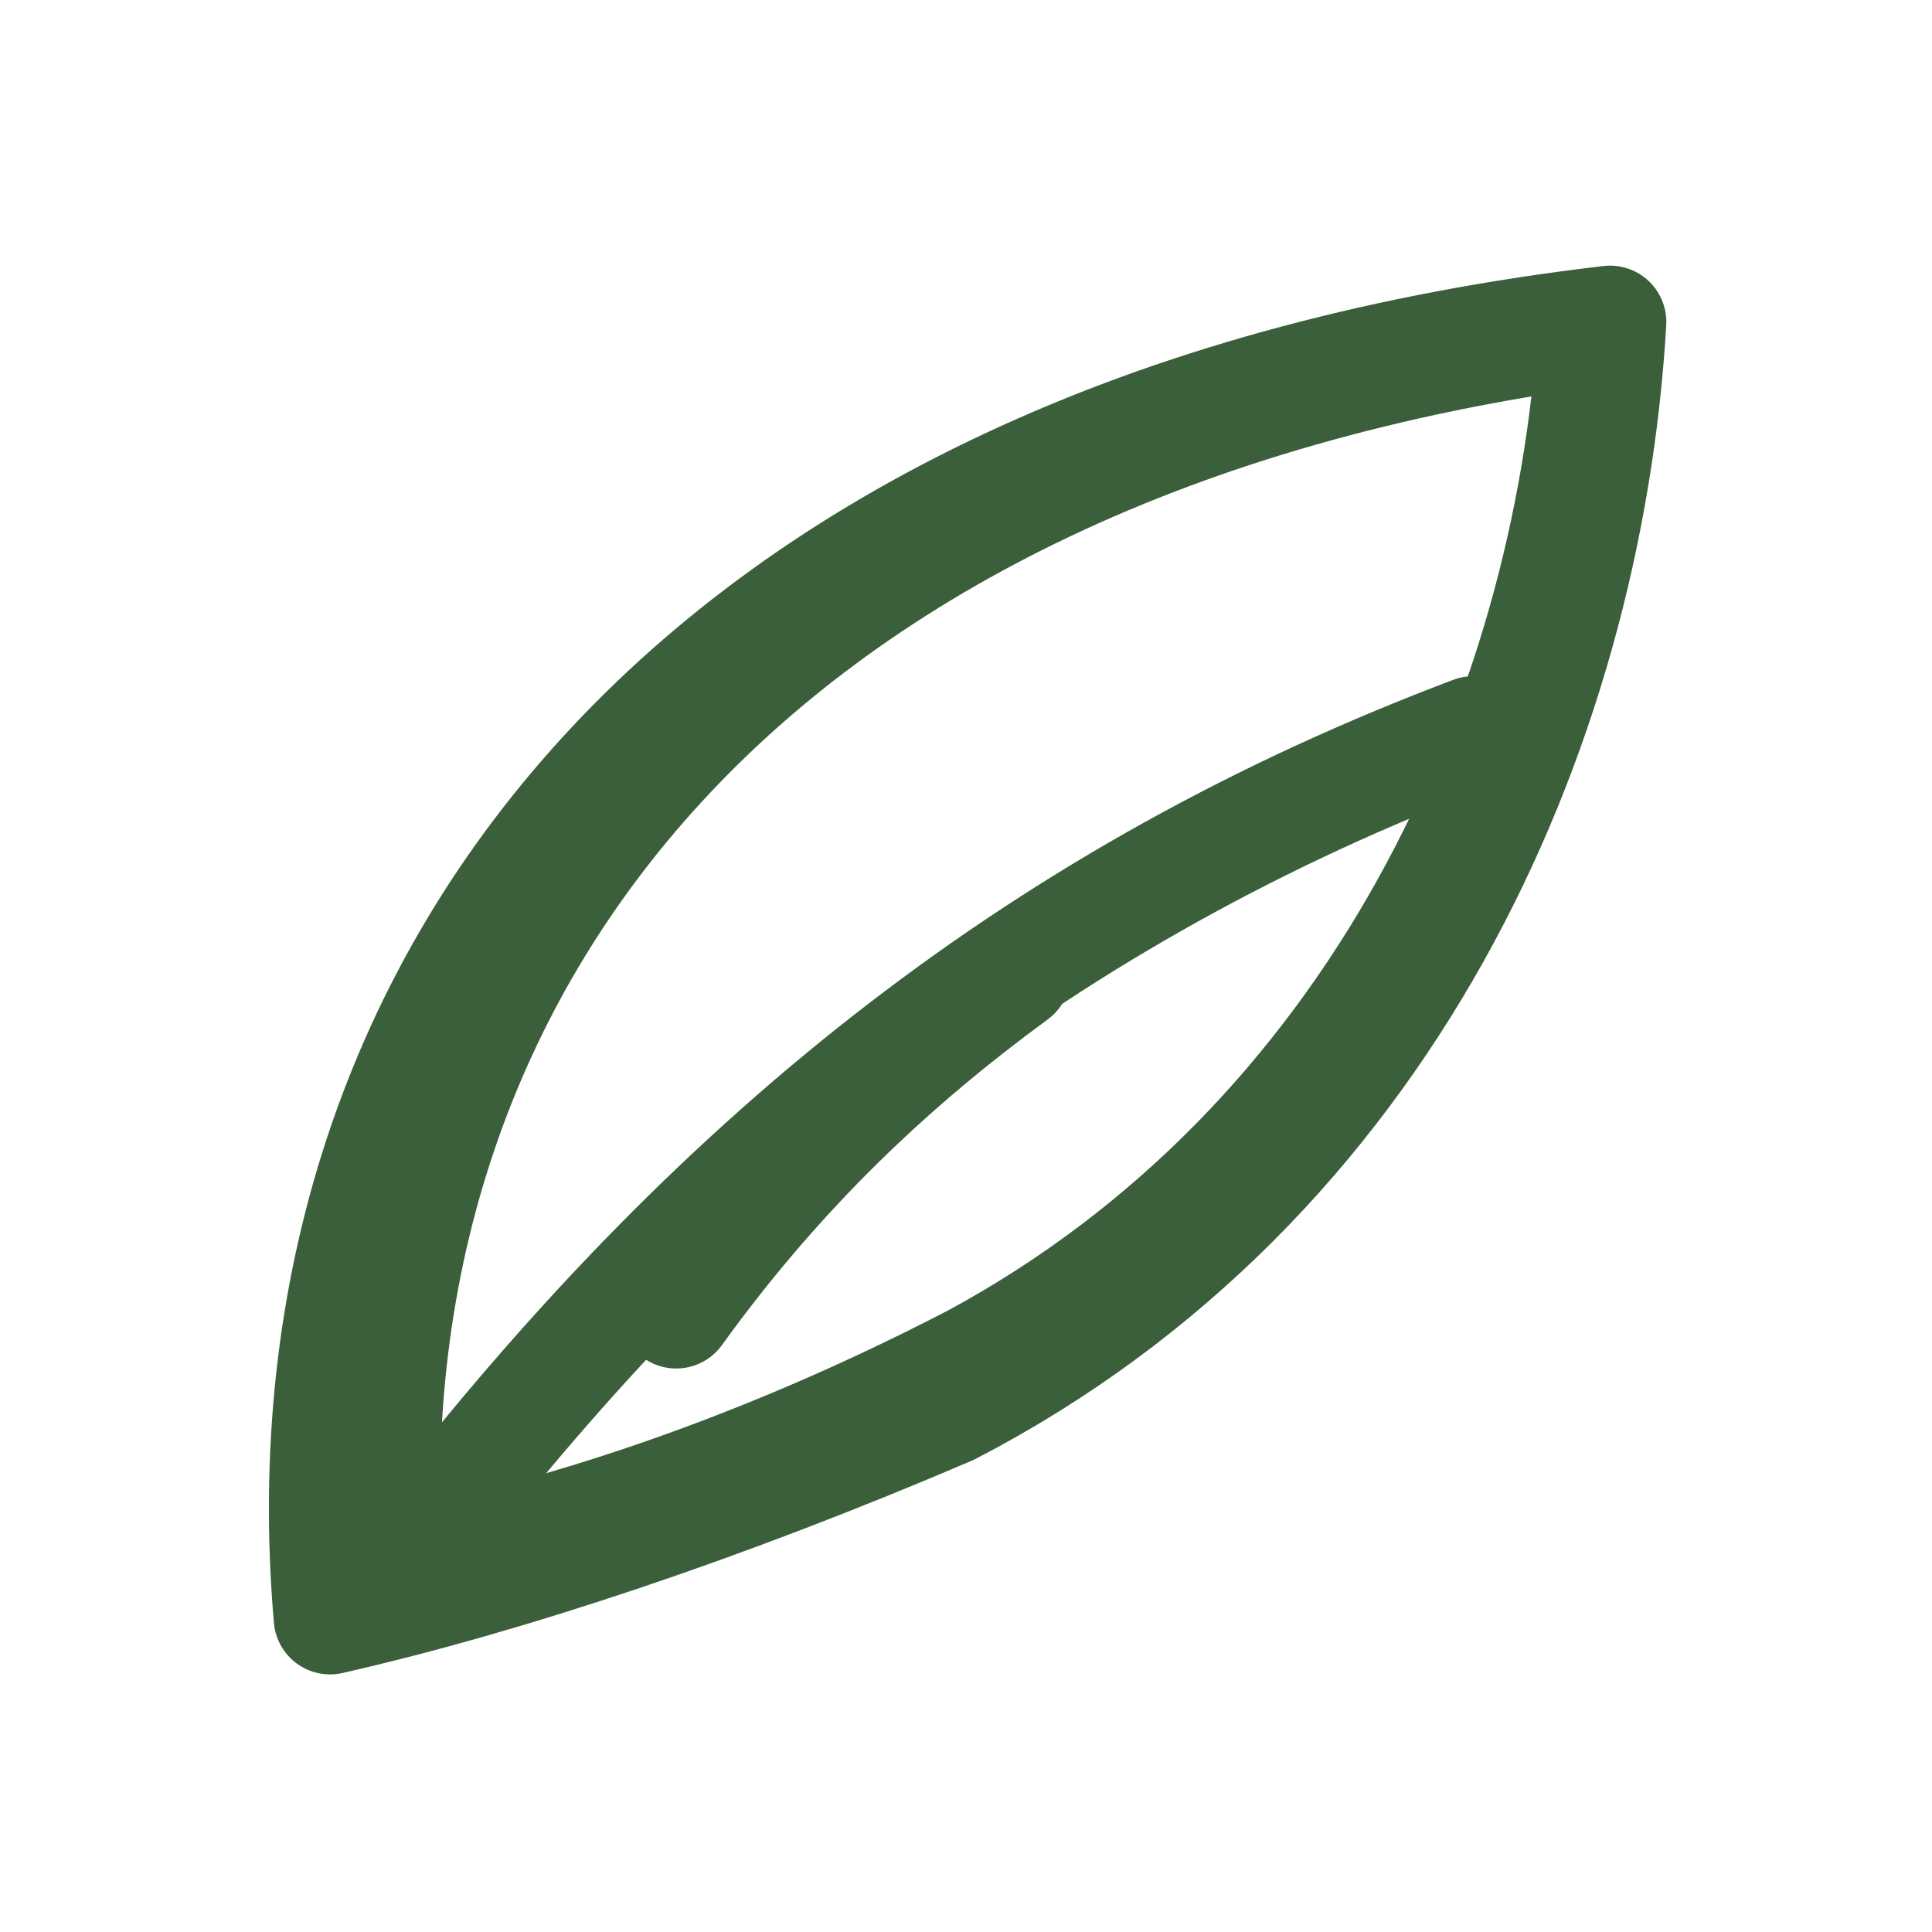
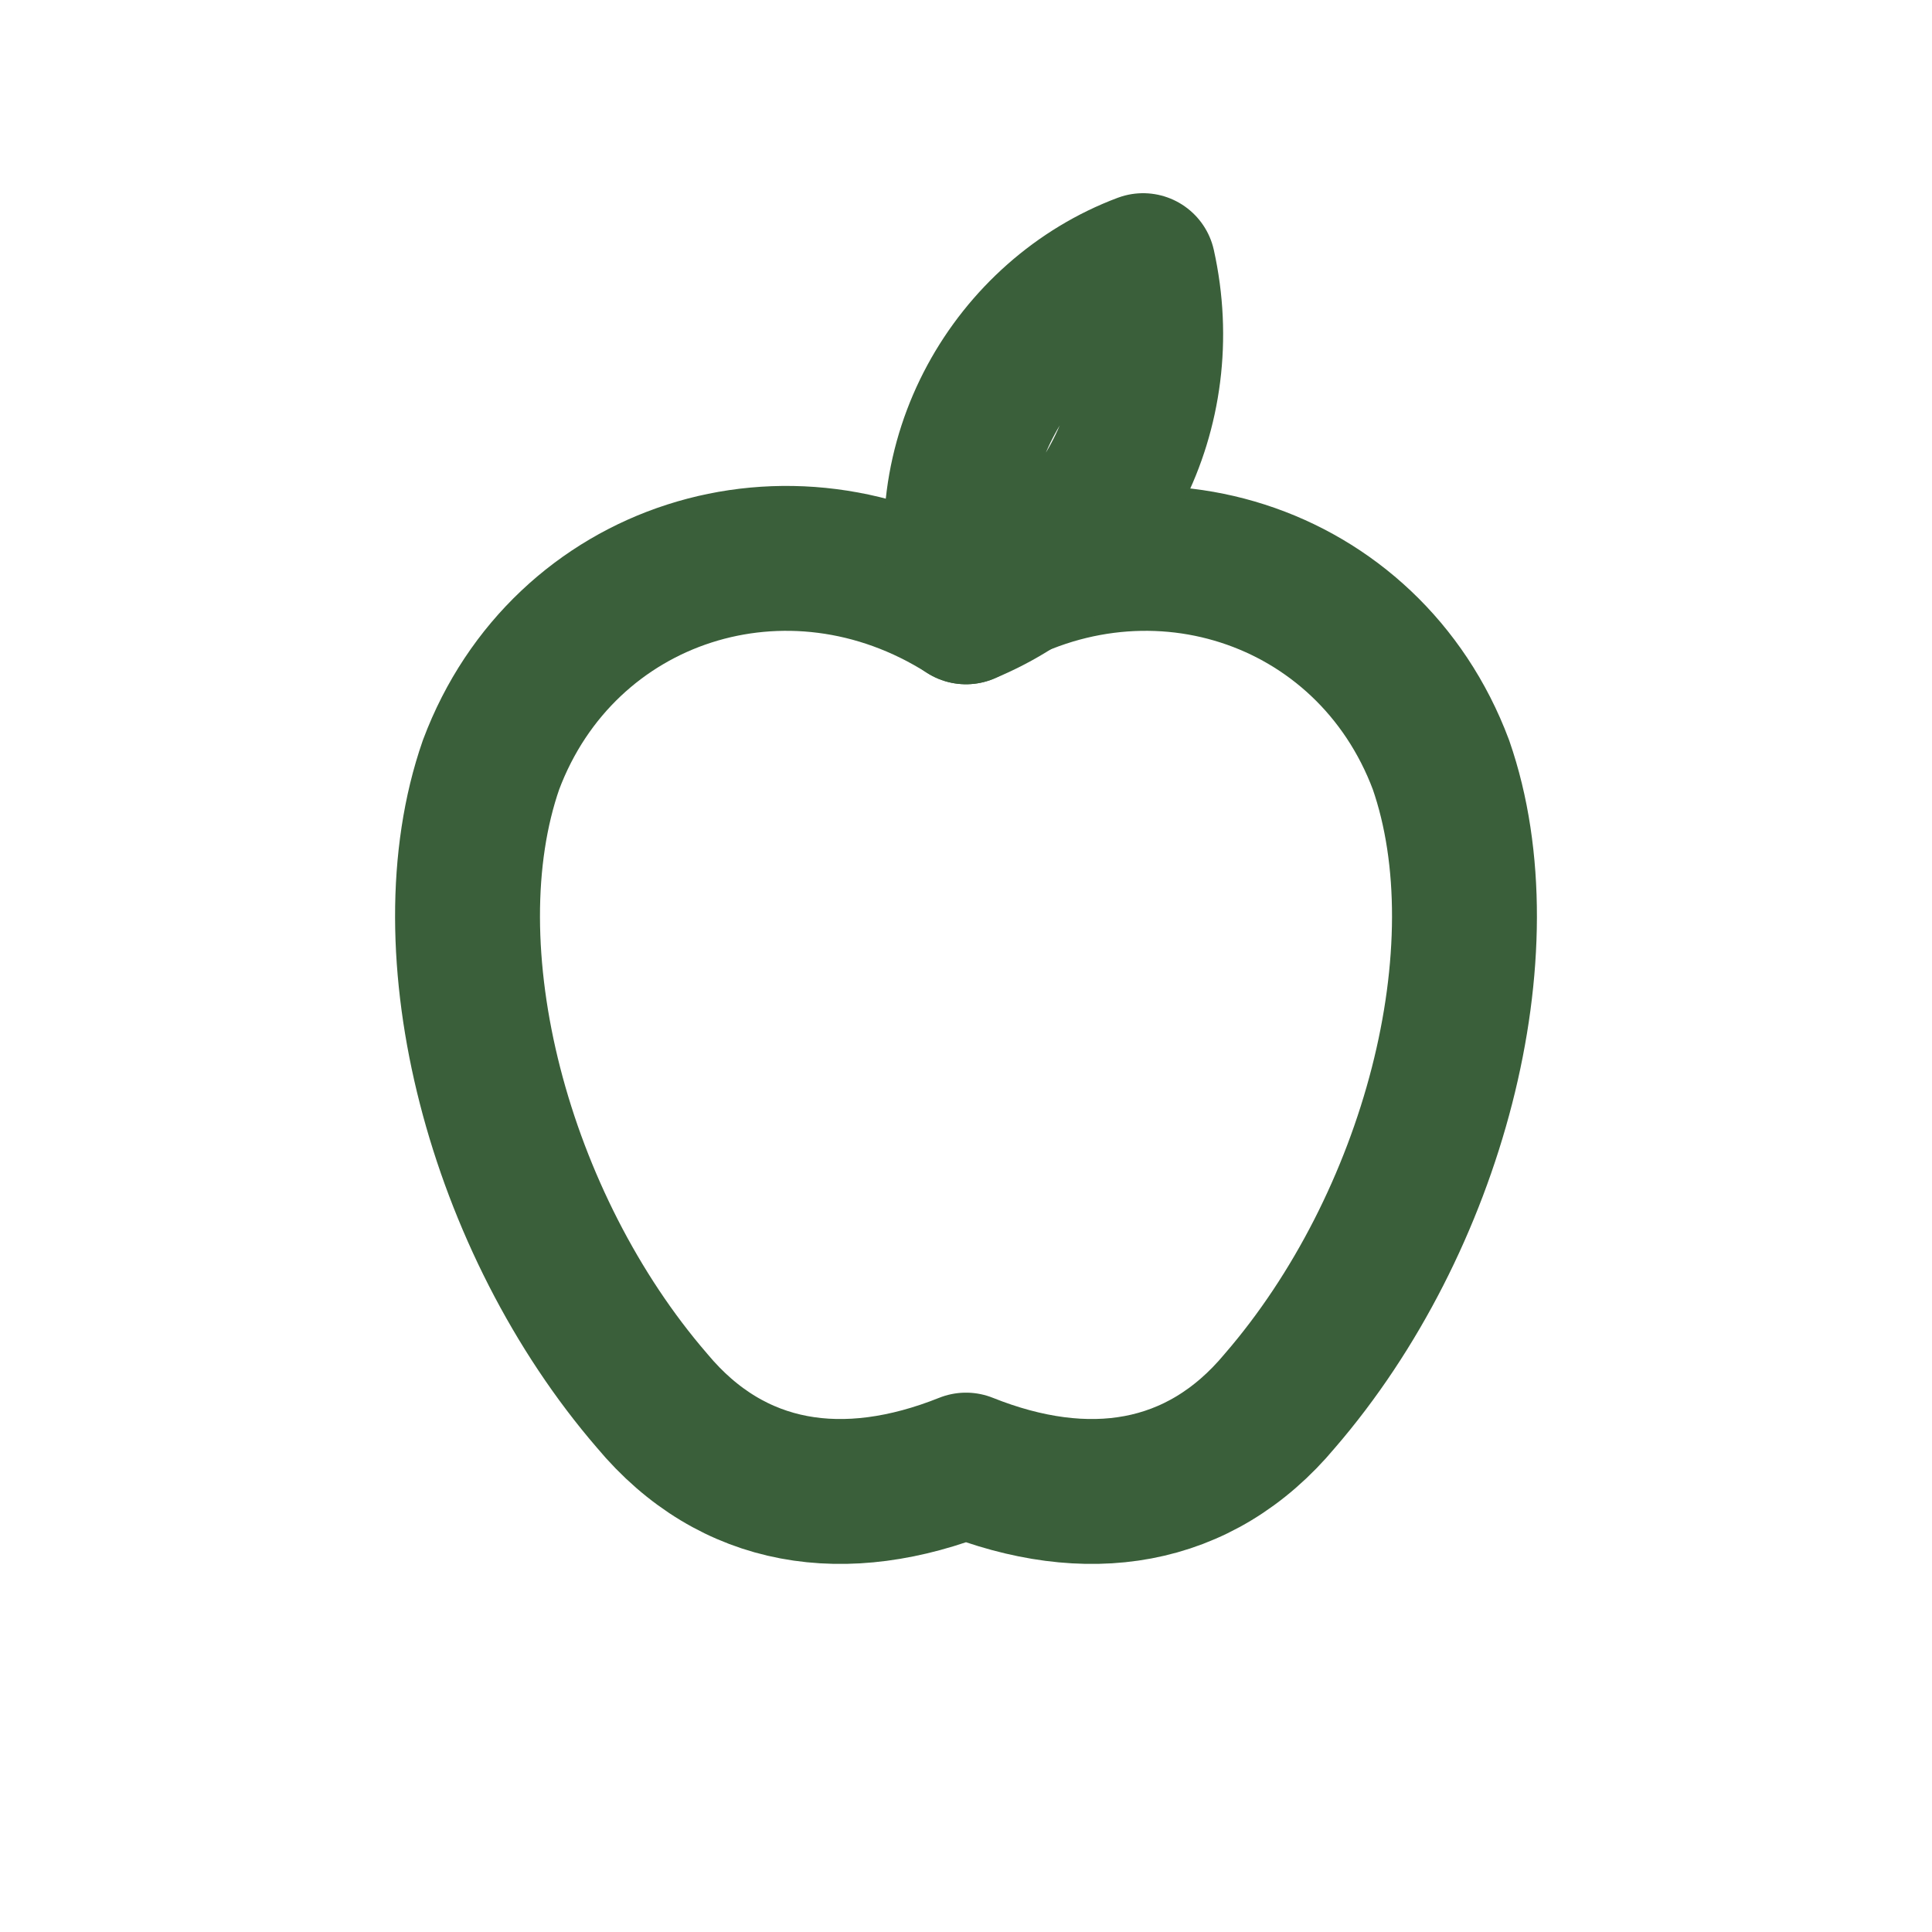
- <svg xmlns="http://www.w3.org/2000/svg" viewBox="0 0 24 24" fill="none" stroke="#3A5F3A" stroke-width="1.4" stroke-linecap="round" stroke-linejoin="round">
-   <path d="M4.1 20.1c-.7-8.1 4.8-14.8 15.9-16.1-.3 5.1-2.8 10.7-8.2 13.5C9 18.7 6.3 19.6 4.1 20.1Z" />
-   <path d="M4.8 19.5c-.5-7.6 4.6-14 15-15.4-.3 4.8-2.7 10.1-7.7 12.8-2.7 1.4-5.2 2.2-7.3 2.6Z" />
-   <path d="M5.4 18.9C9 14.3 13 11.1 18.3 9.1" />
-   <path d="M8.4 16.3c1.3-1.8 2.7-3.1 4.2-4.2" />
+ <svg xmlns="http://www.w3.org/2000/svg" viewBox="0 0 24 24" fill="none" stroke="#3A5F3A" stroke-width="1.8" stroke-linecap="round" stroke-linejoin="round">
+   <path d="M12 7.6c2.2-1.4 5-.5 5.9 1.9.8 2.3-.1 5.7-2 7.9-1 1.2-2.4 1.4-3.9.8-1.5.6-2.9.4-3.9-.8-1.9-2.2-2.8-5.6-2-7.9.9-2.4 3.7-3.3 5.9-1.9Z" />
+   <path d="M12 7.6c-.5-1.9.6-3.7 2.2-4.3.4 1.8-.5 3.6-2.2 4.3Z" />
</svg>
